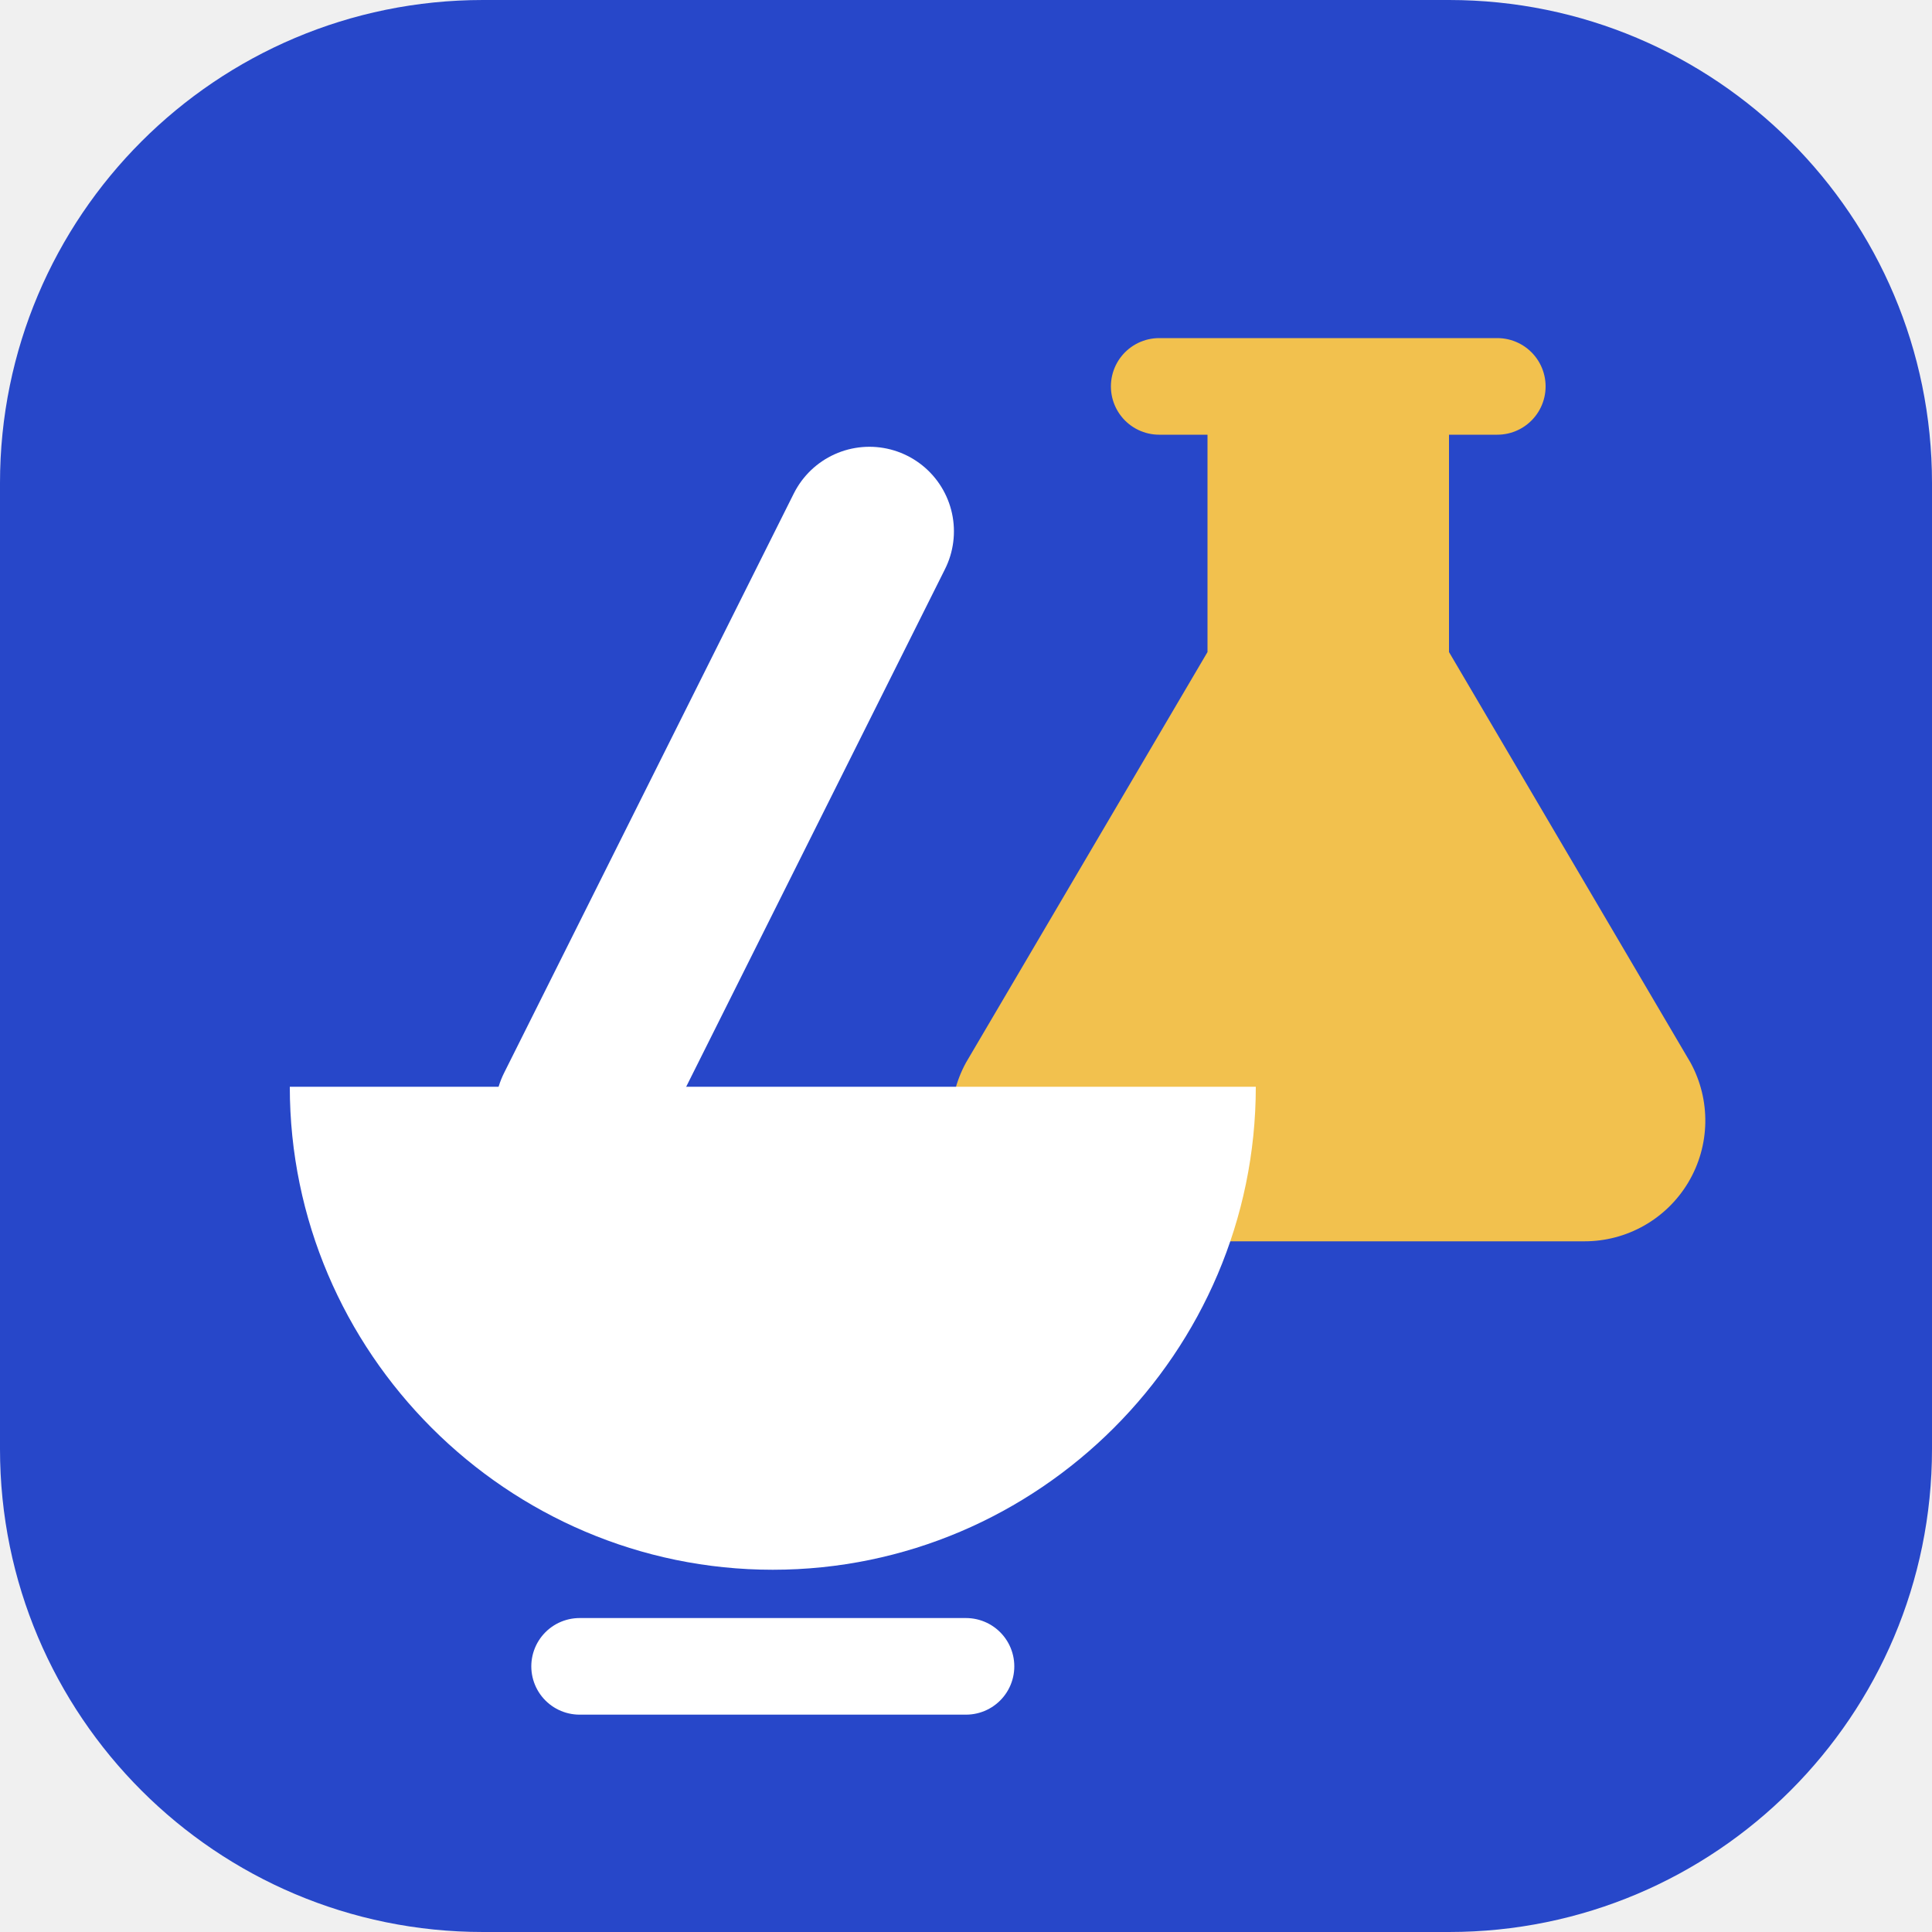
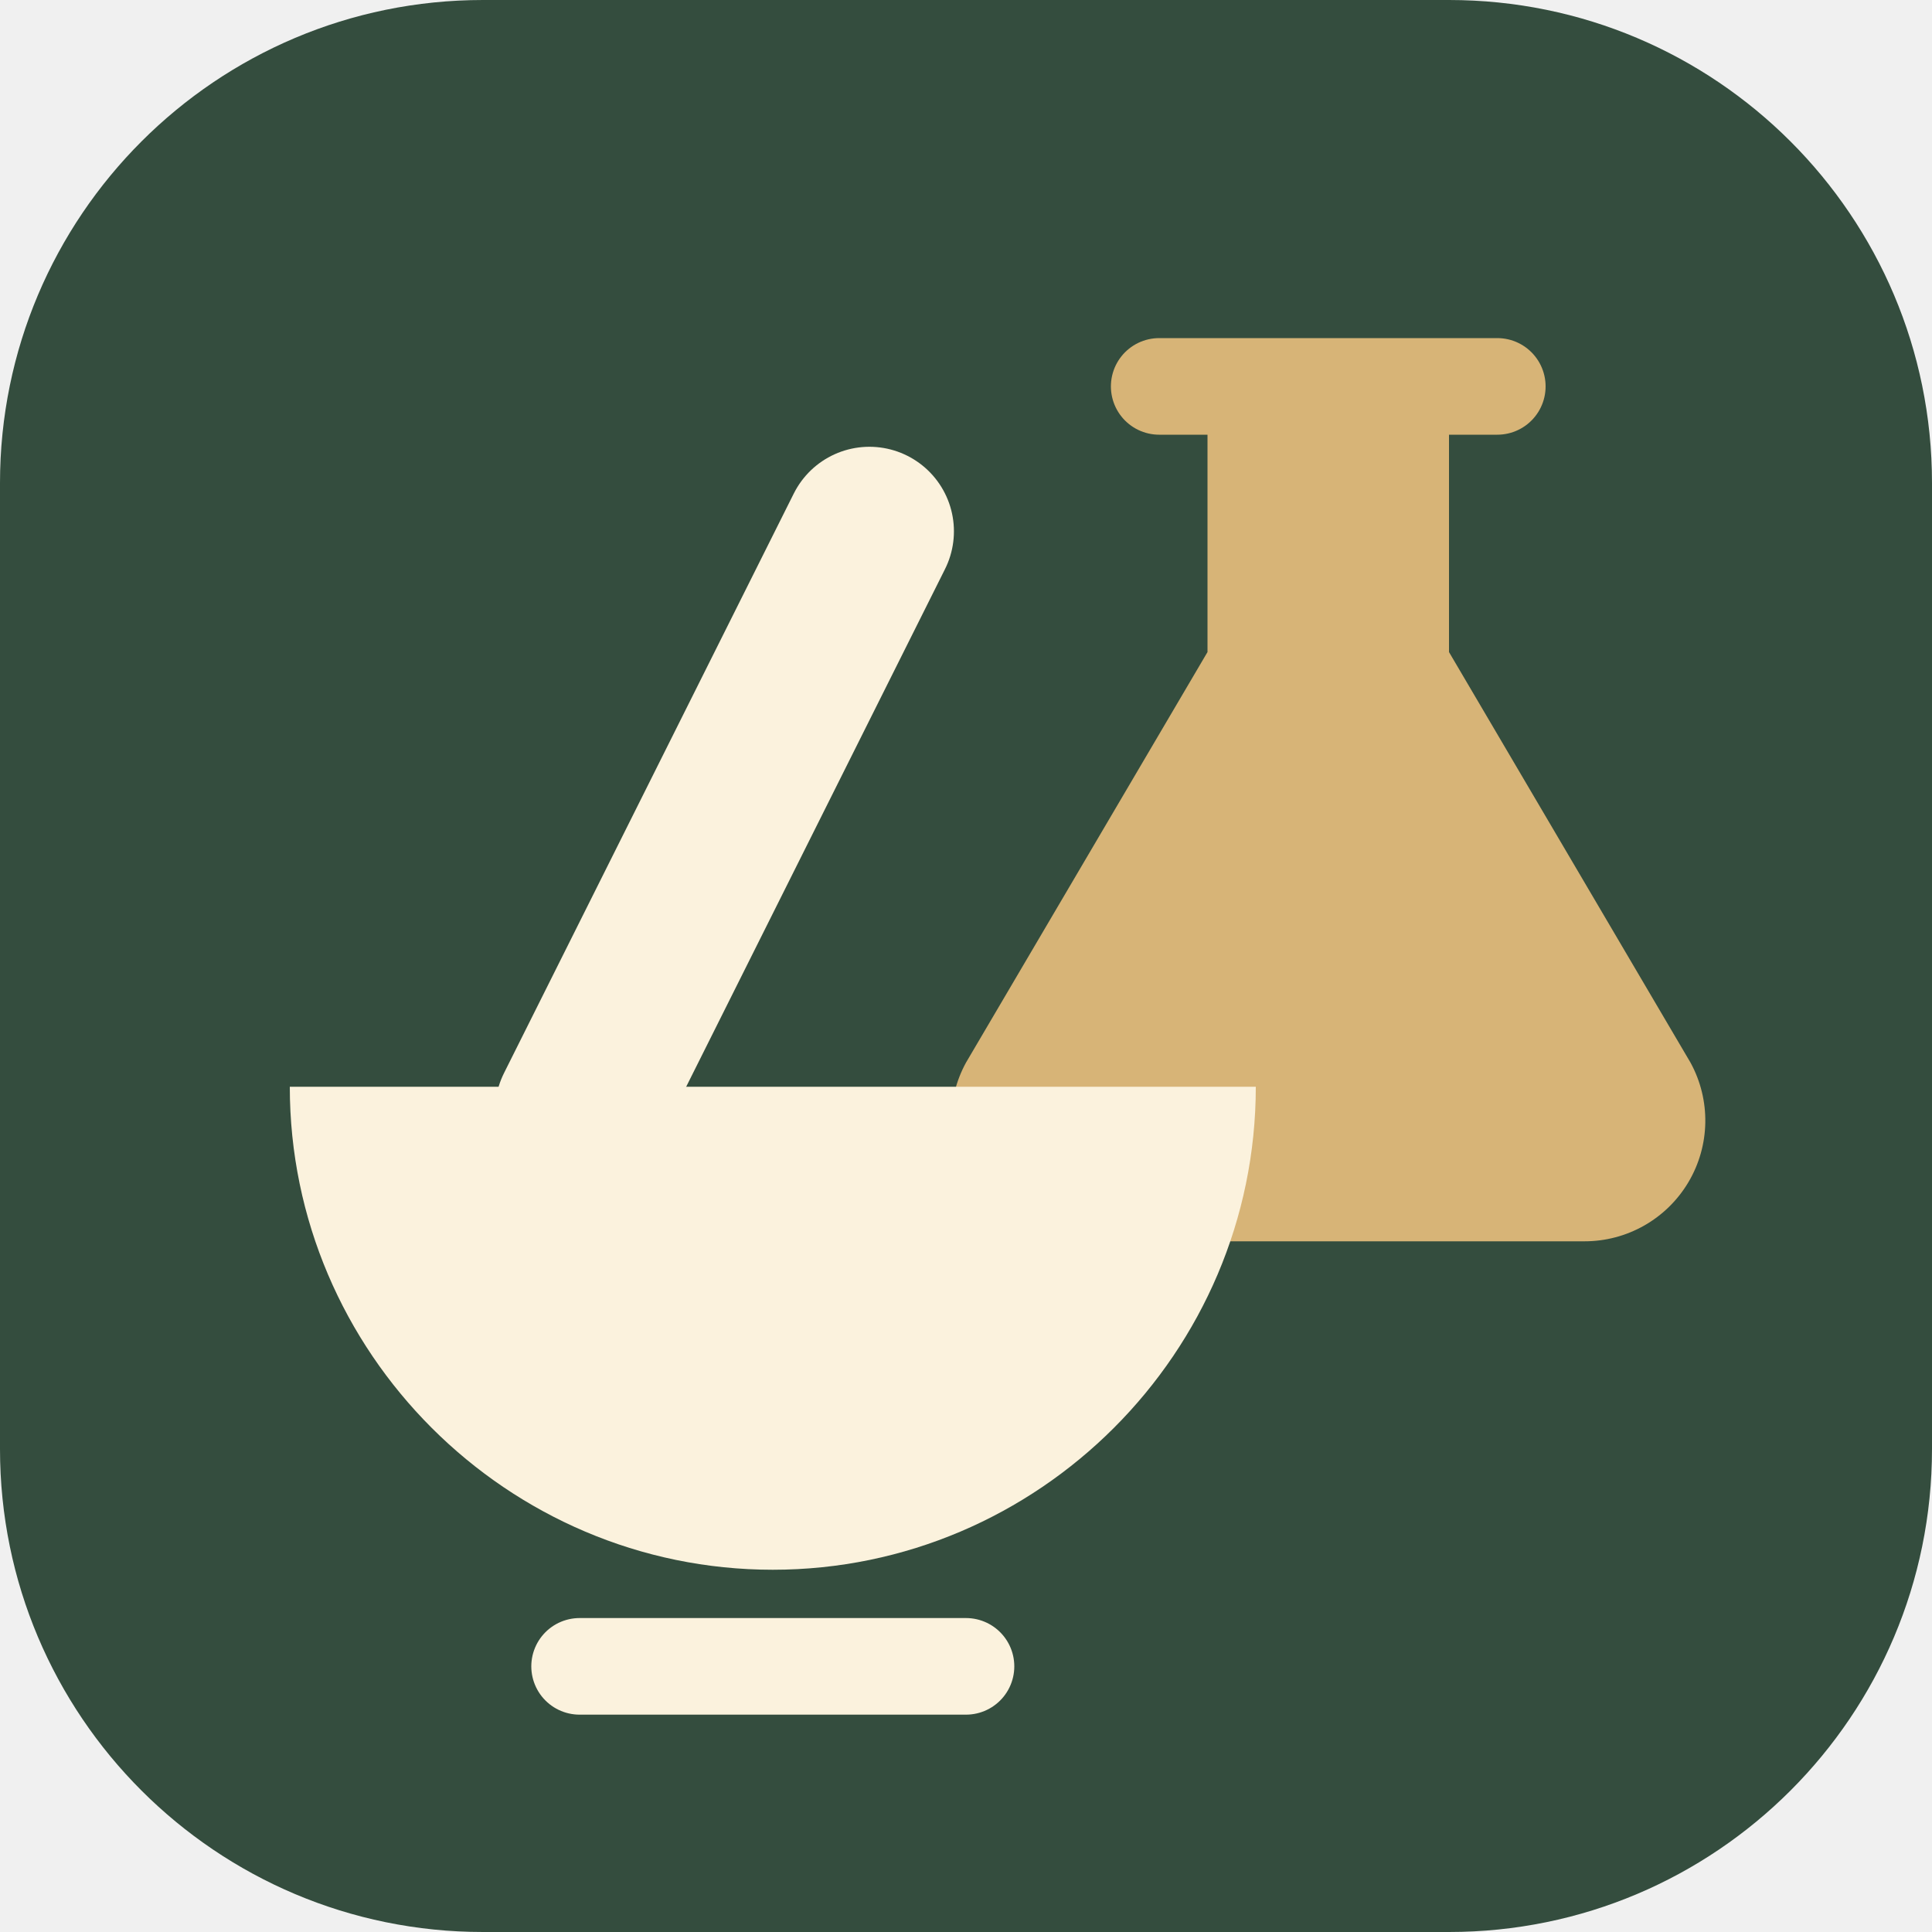
<svg xmlns="http://www.w3.org/2000/svg" viewBox="0 0 80 80">
-   <rect width="80" height="80" rx="20" fill="#2747C9" />
-   <path d="M50 16h10v11l10 17a5 5 0 0 1-4.4 7.4H44.4A5 5 0 0 1 40 44l10-17z" fill="#F2C14E" />
-   <path d="M48 16h14" stroke="#F2C14E" stroke-width="4" stroke-linecap="round" />
-   <path d="M24 46L36 22" stroke="#fff" stroke-width="7" stroke-linecap="round" />
-   <path d="M12 45h40c0 11-9 20-20 20S12 56 12 45z" fill="#fff" />
-   <path d="M24 69h16" stroke="#fff" stroke-width="4" stroke-linecap="round" />
+   <rect width="80" height="80" rx="20" fill="#344D3E" />
+   <path d="M50 16h10v11l10 17a5 5 0 0 1-4.4 7.4H44.4A5 5 0 0 1 40 44l10-17z" fill="#D7B477" />
+   <path d="M48 16h14" stroke="#D7B477" stroke-width="4" stroke-linecap="round" />
+   <path d="M24 46L36 22" stroke="#FBF2DD" stroke-width="7" stroke-linecap="round" />
+   <path d="M12 45h40c0 11-9 20-20 20S12 56 12 45z" fill="#FBF2DD" />
+   <path d="M24 69h16" stroke="#FBF2DD" stroke-width="4" stroke-linecap="round" />
</svg>
